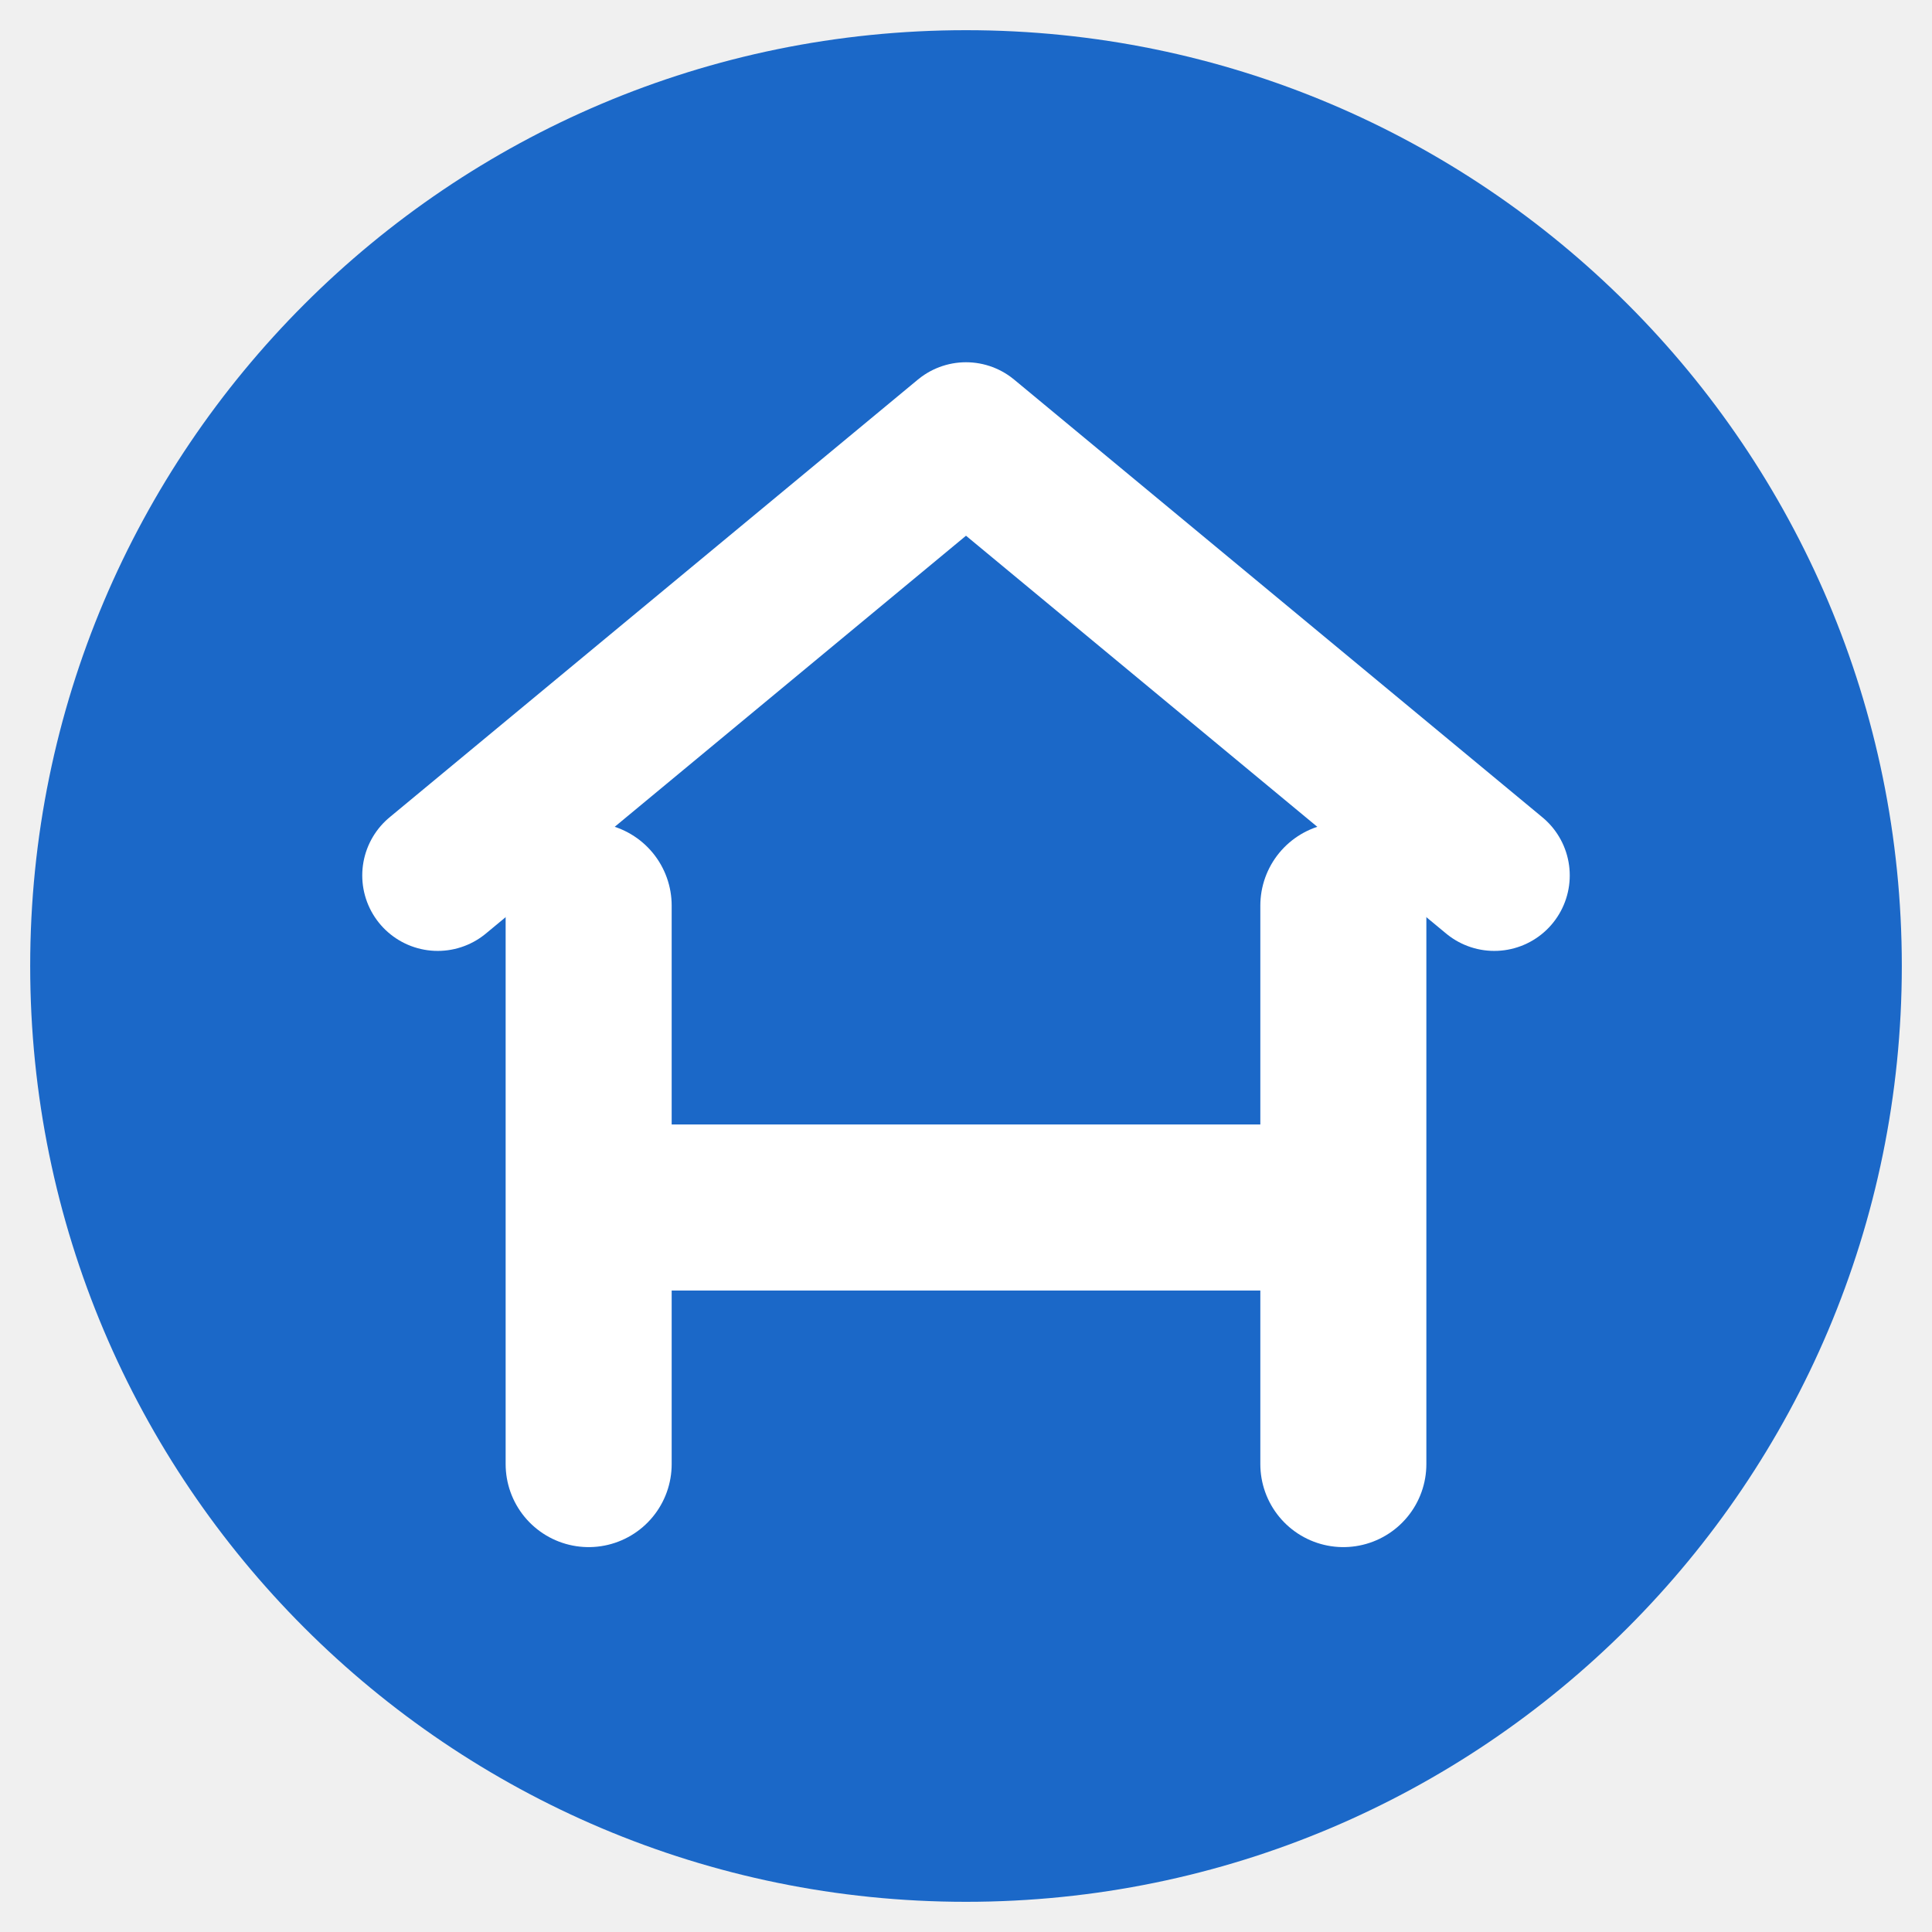
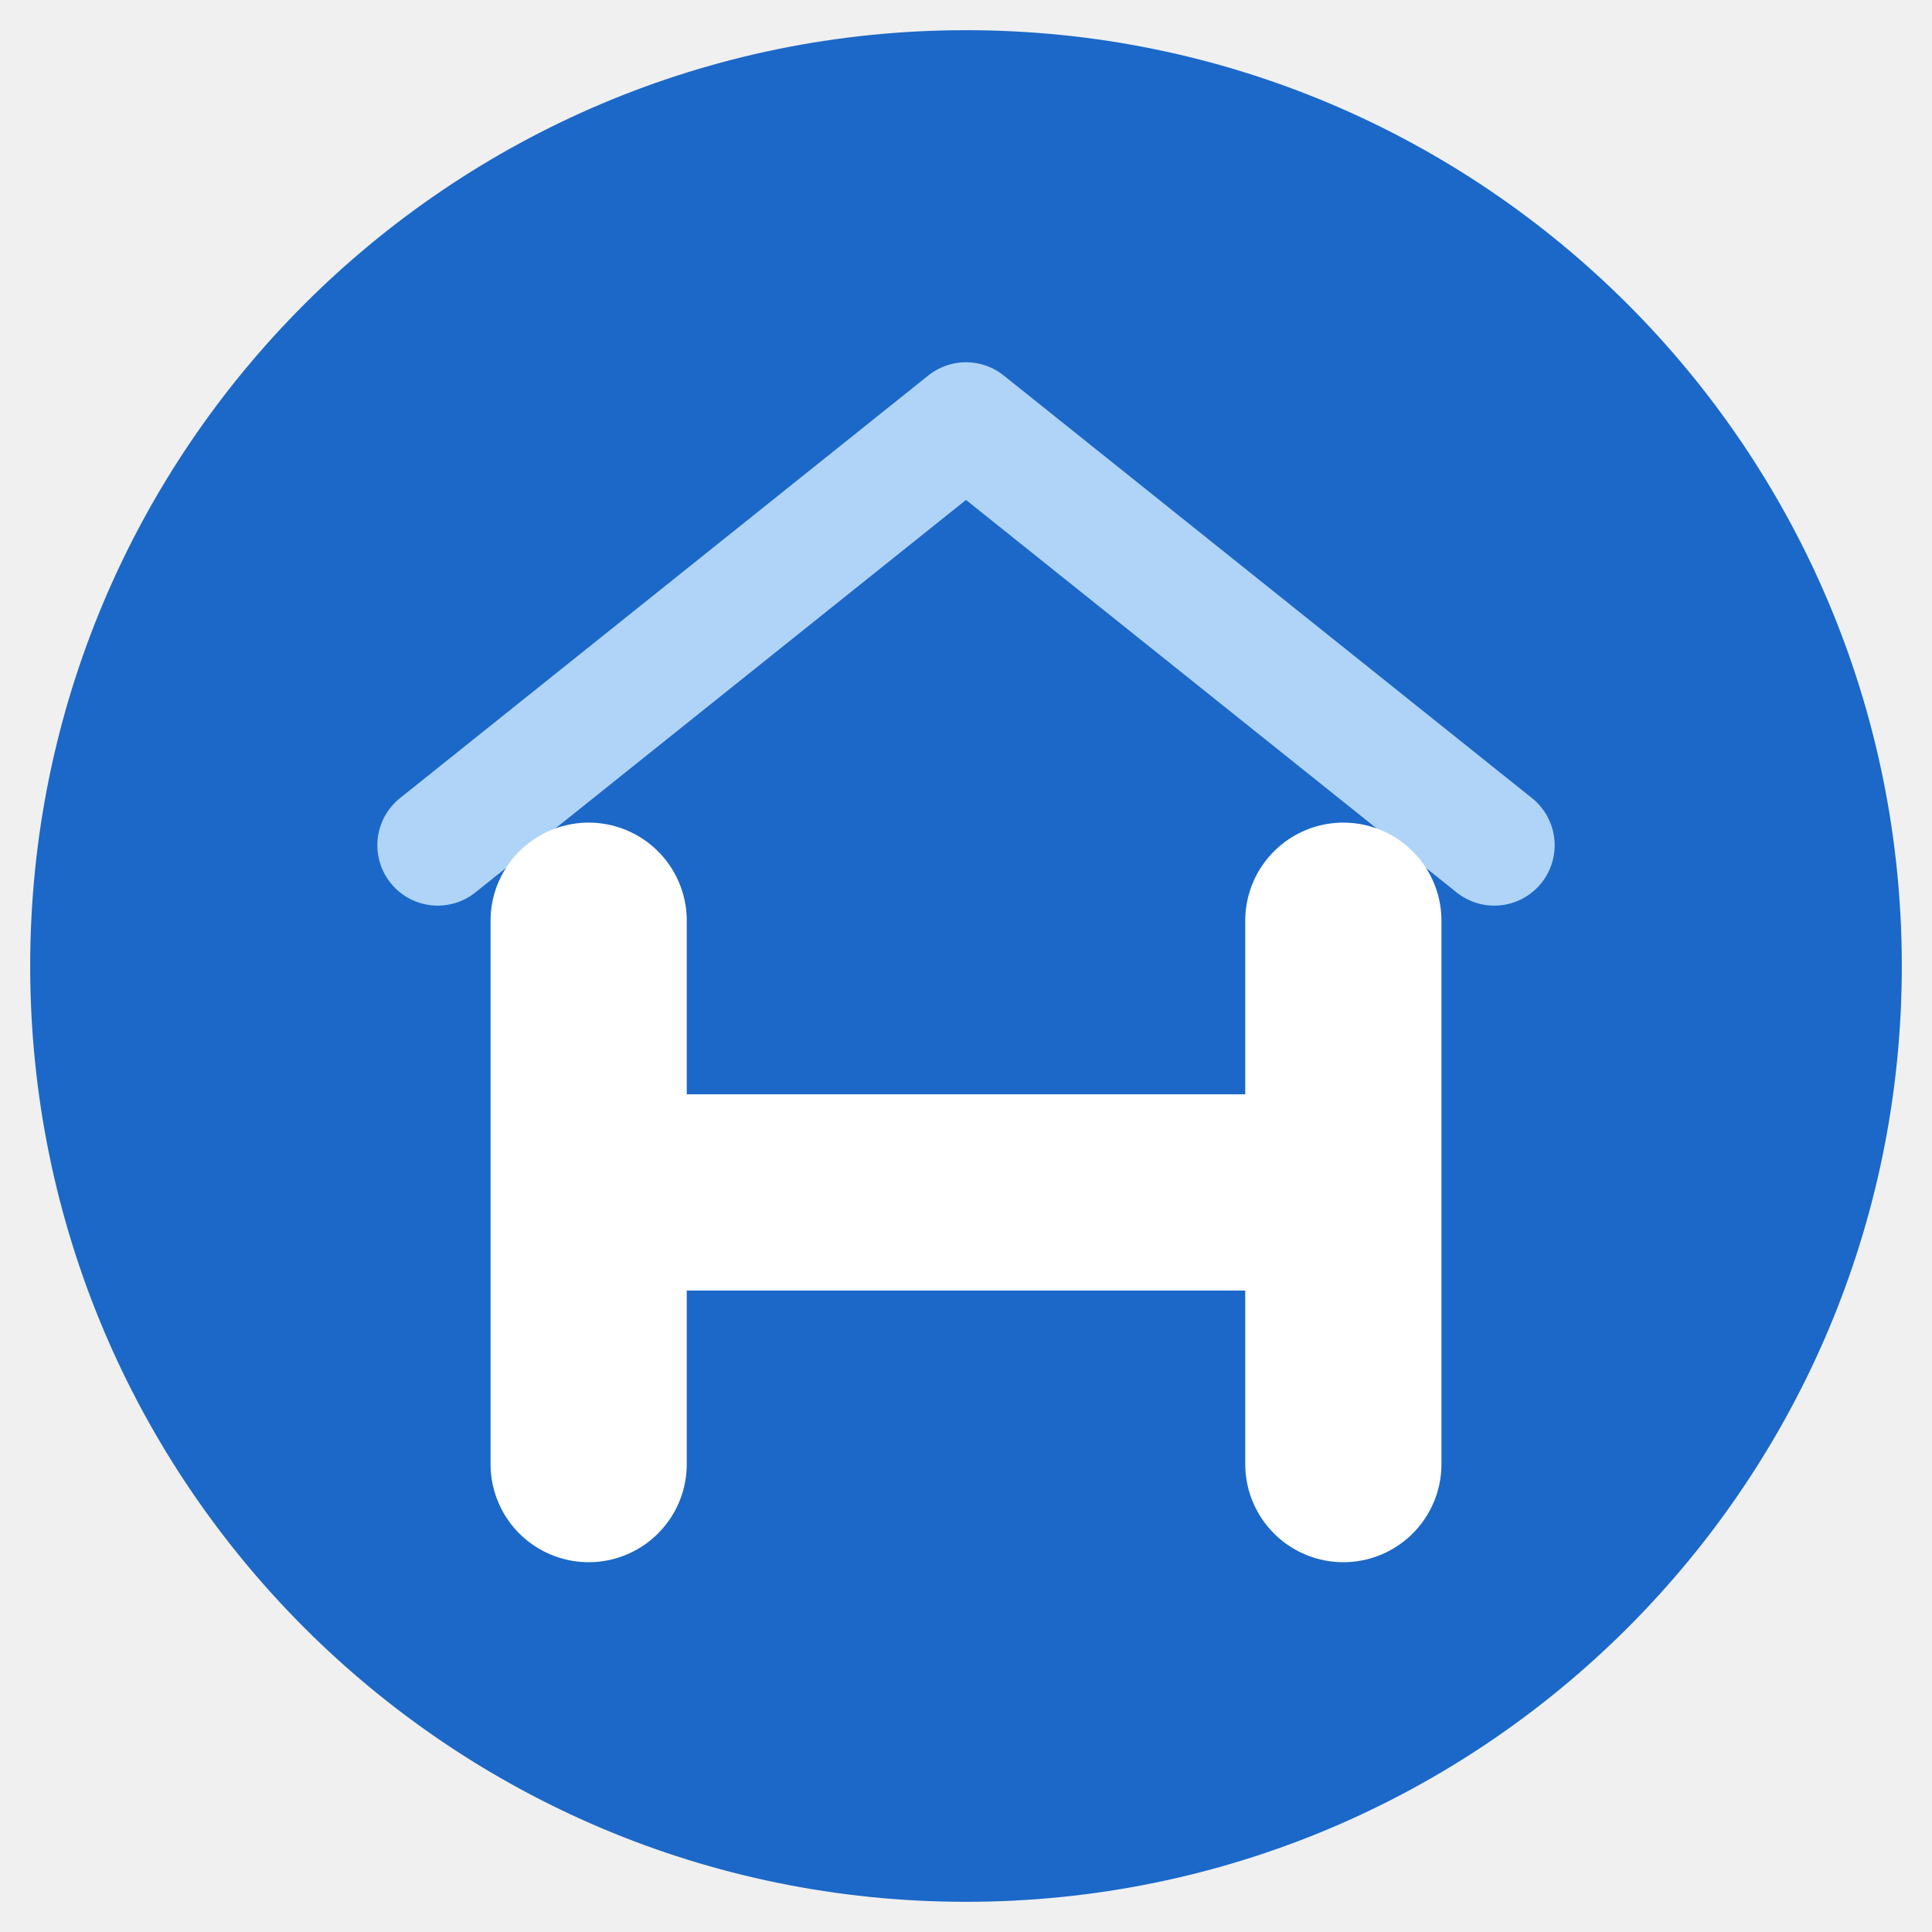
<svg xmlns="http://www.w3.org/2000/svg" viewBox="0 0 128 128" role="img" aria-label="Hearthline">
  <circle cx="64" cy="64" r="62" fill="#1b68c8" />
-   <path d="M29 58 64 29l35 29" fill="none" stroke="#fff" stroke-width="10" stroke-linecap="round" stroke-linejoin="round" />
-   <path d="M39 60v37m50-37v37M39 80h50" fill="none" stroke="#fff" stroke-width="11" stroke-linecap="round" stroke-linejoin="round" />
+   <path d="M29 56 64 28l35 28" fill="none" stroke="#afd4f8" stroke-width="8" stroke-linecap="round" stroke-linejoin="round" />
+   <path d="M39 61v36m50-36v36M39 79h50" fill="none" stroke="#fff" stroke-width="13" stroke-linecap="round" stroke-linejoin="round" />
</svg>
